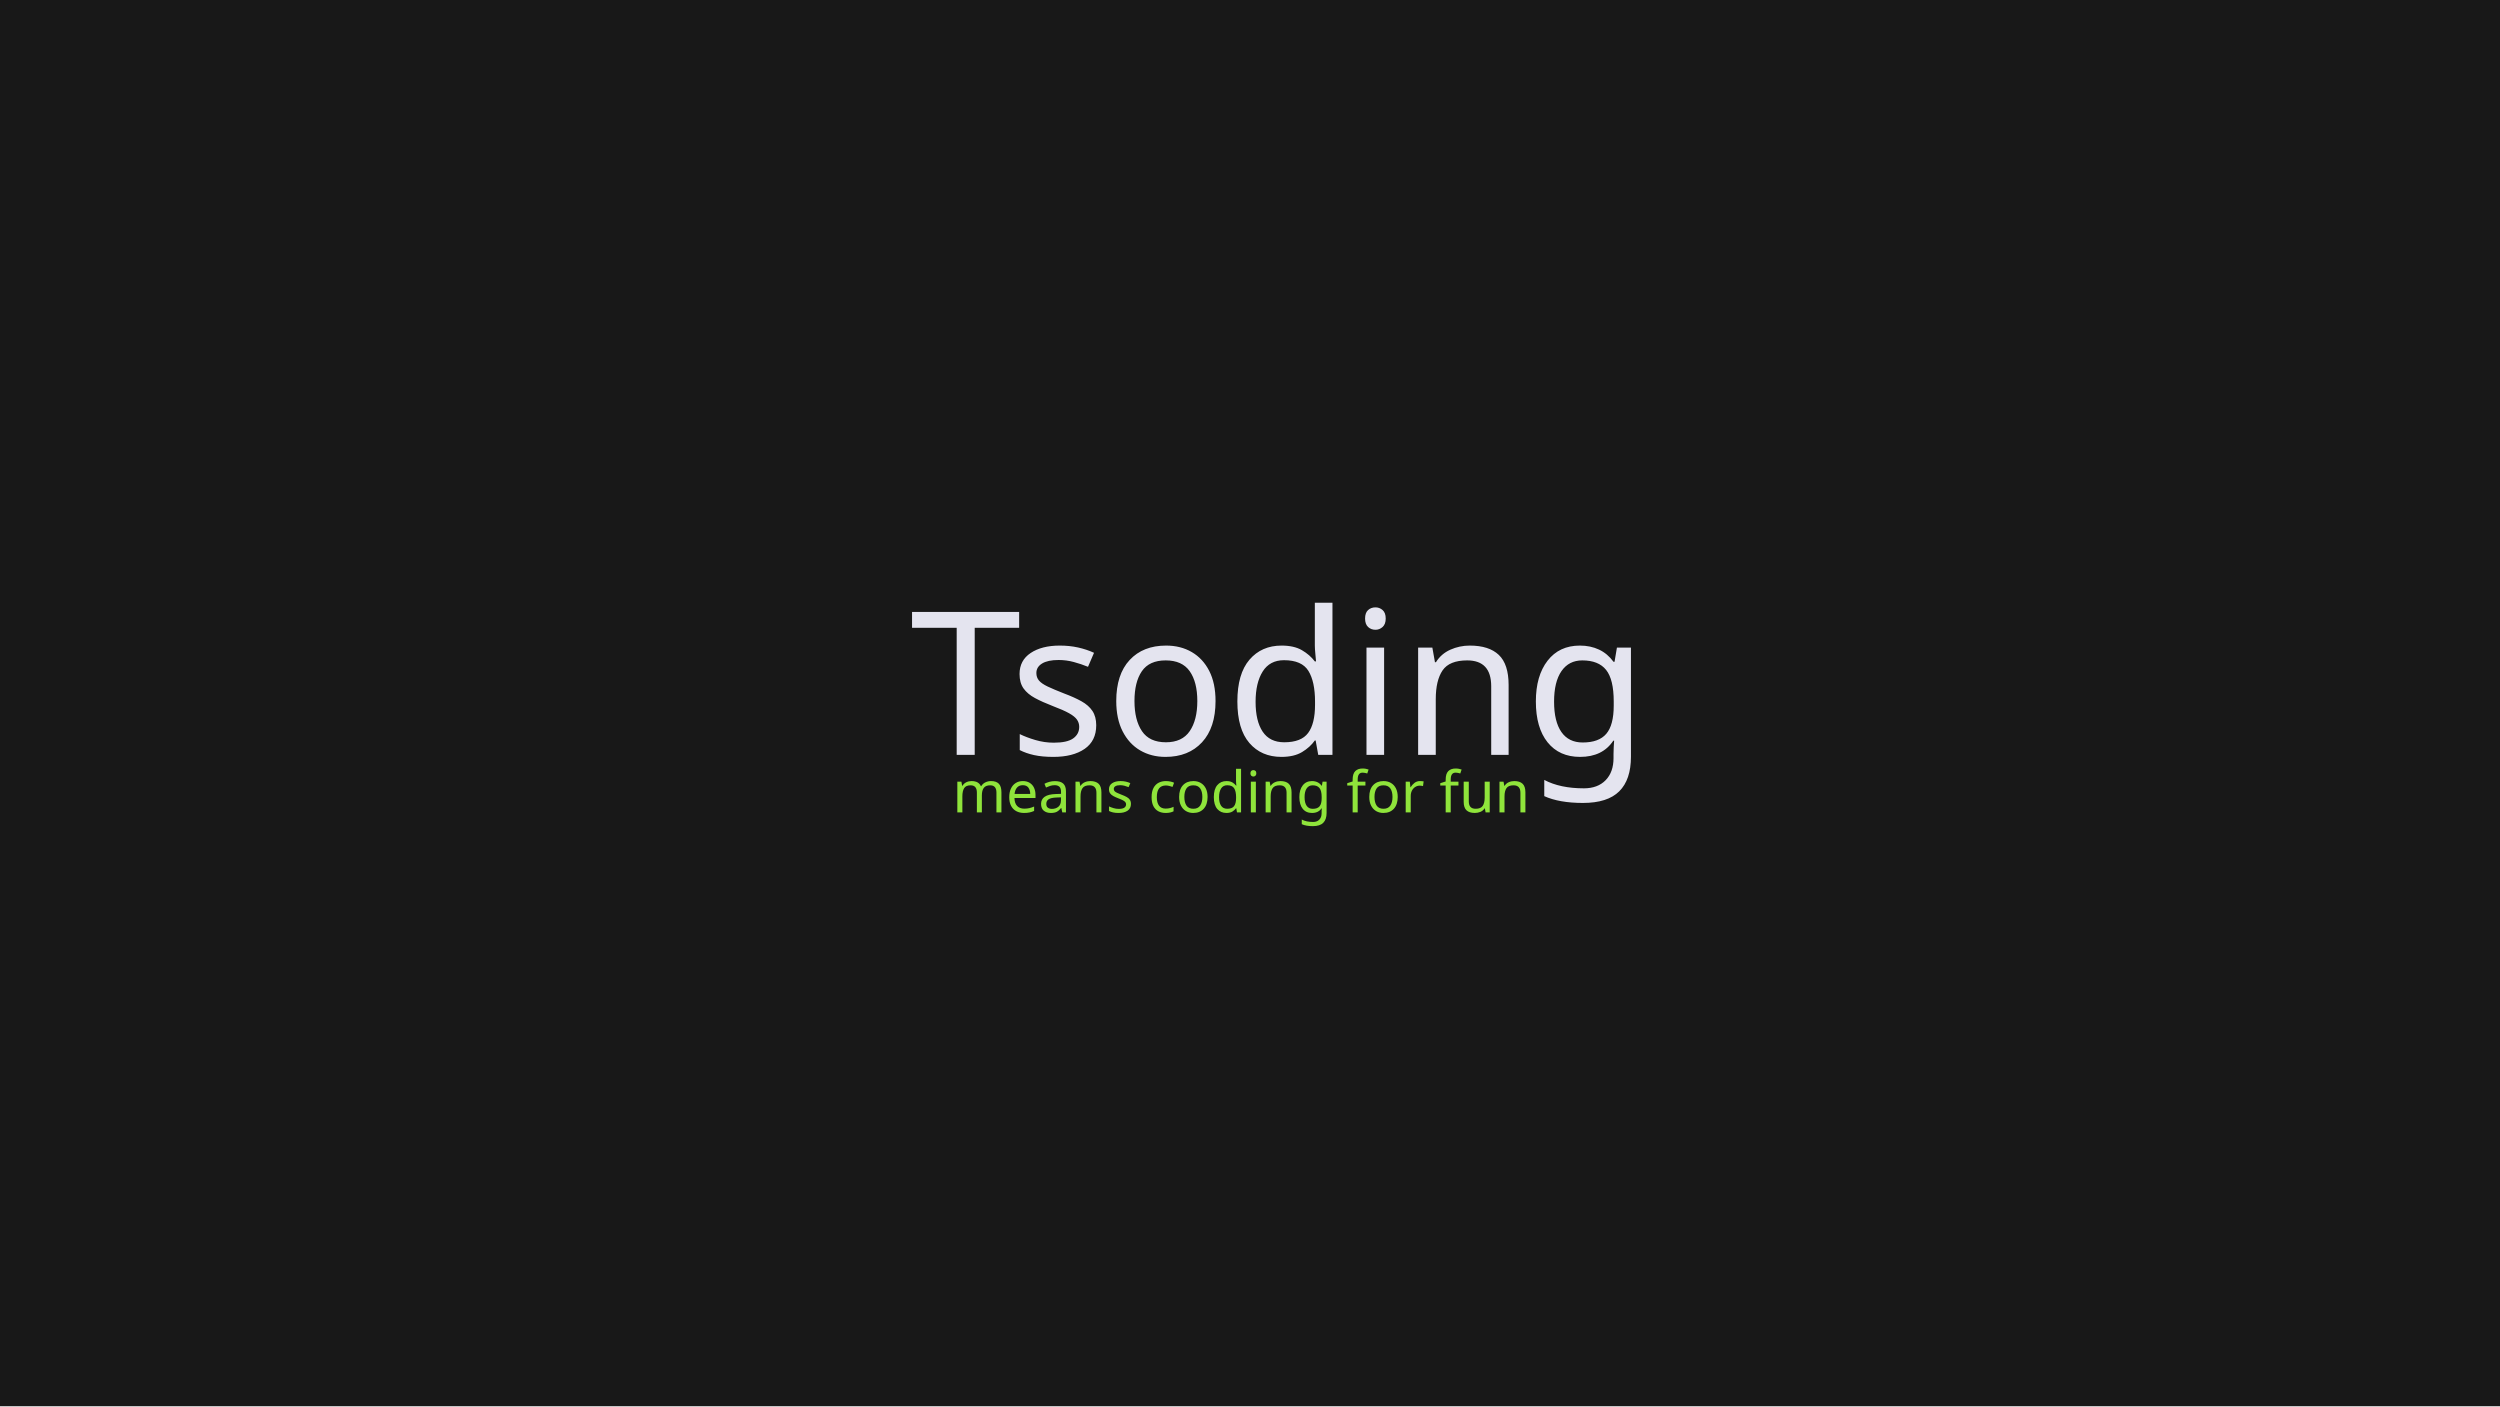
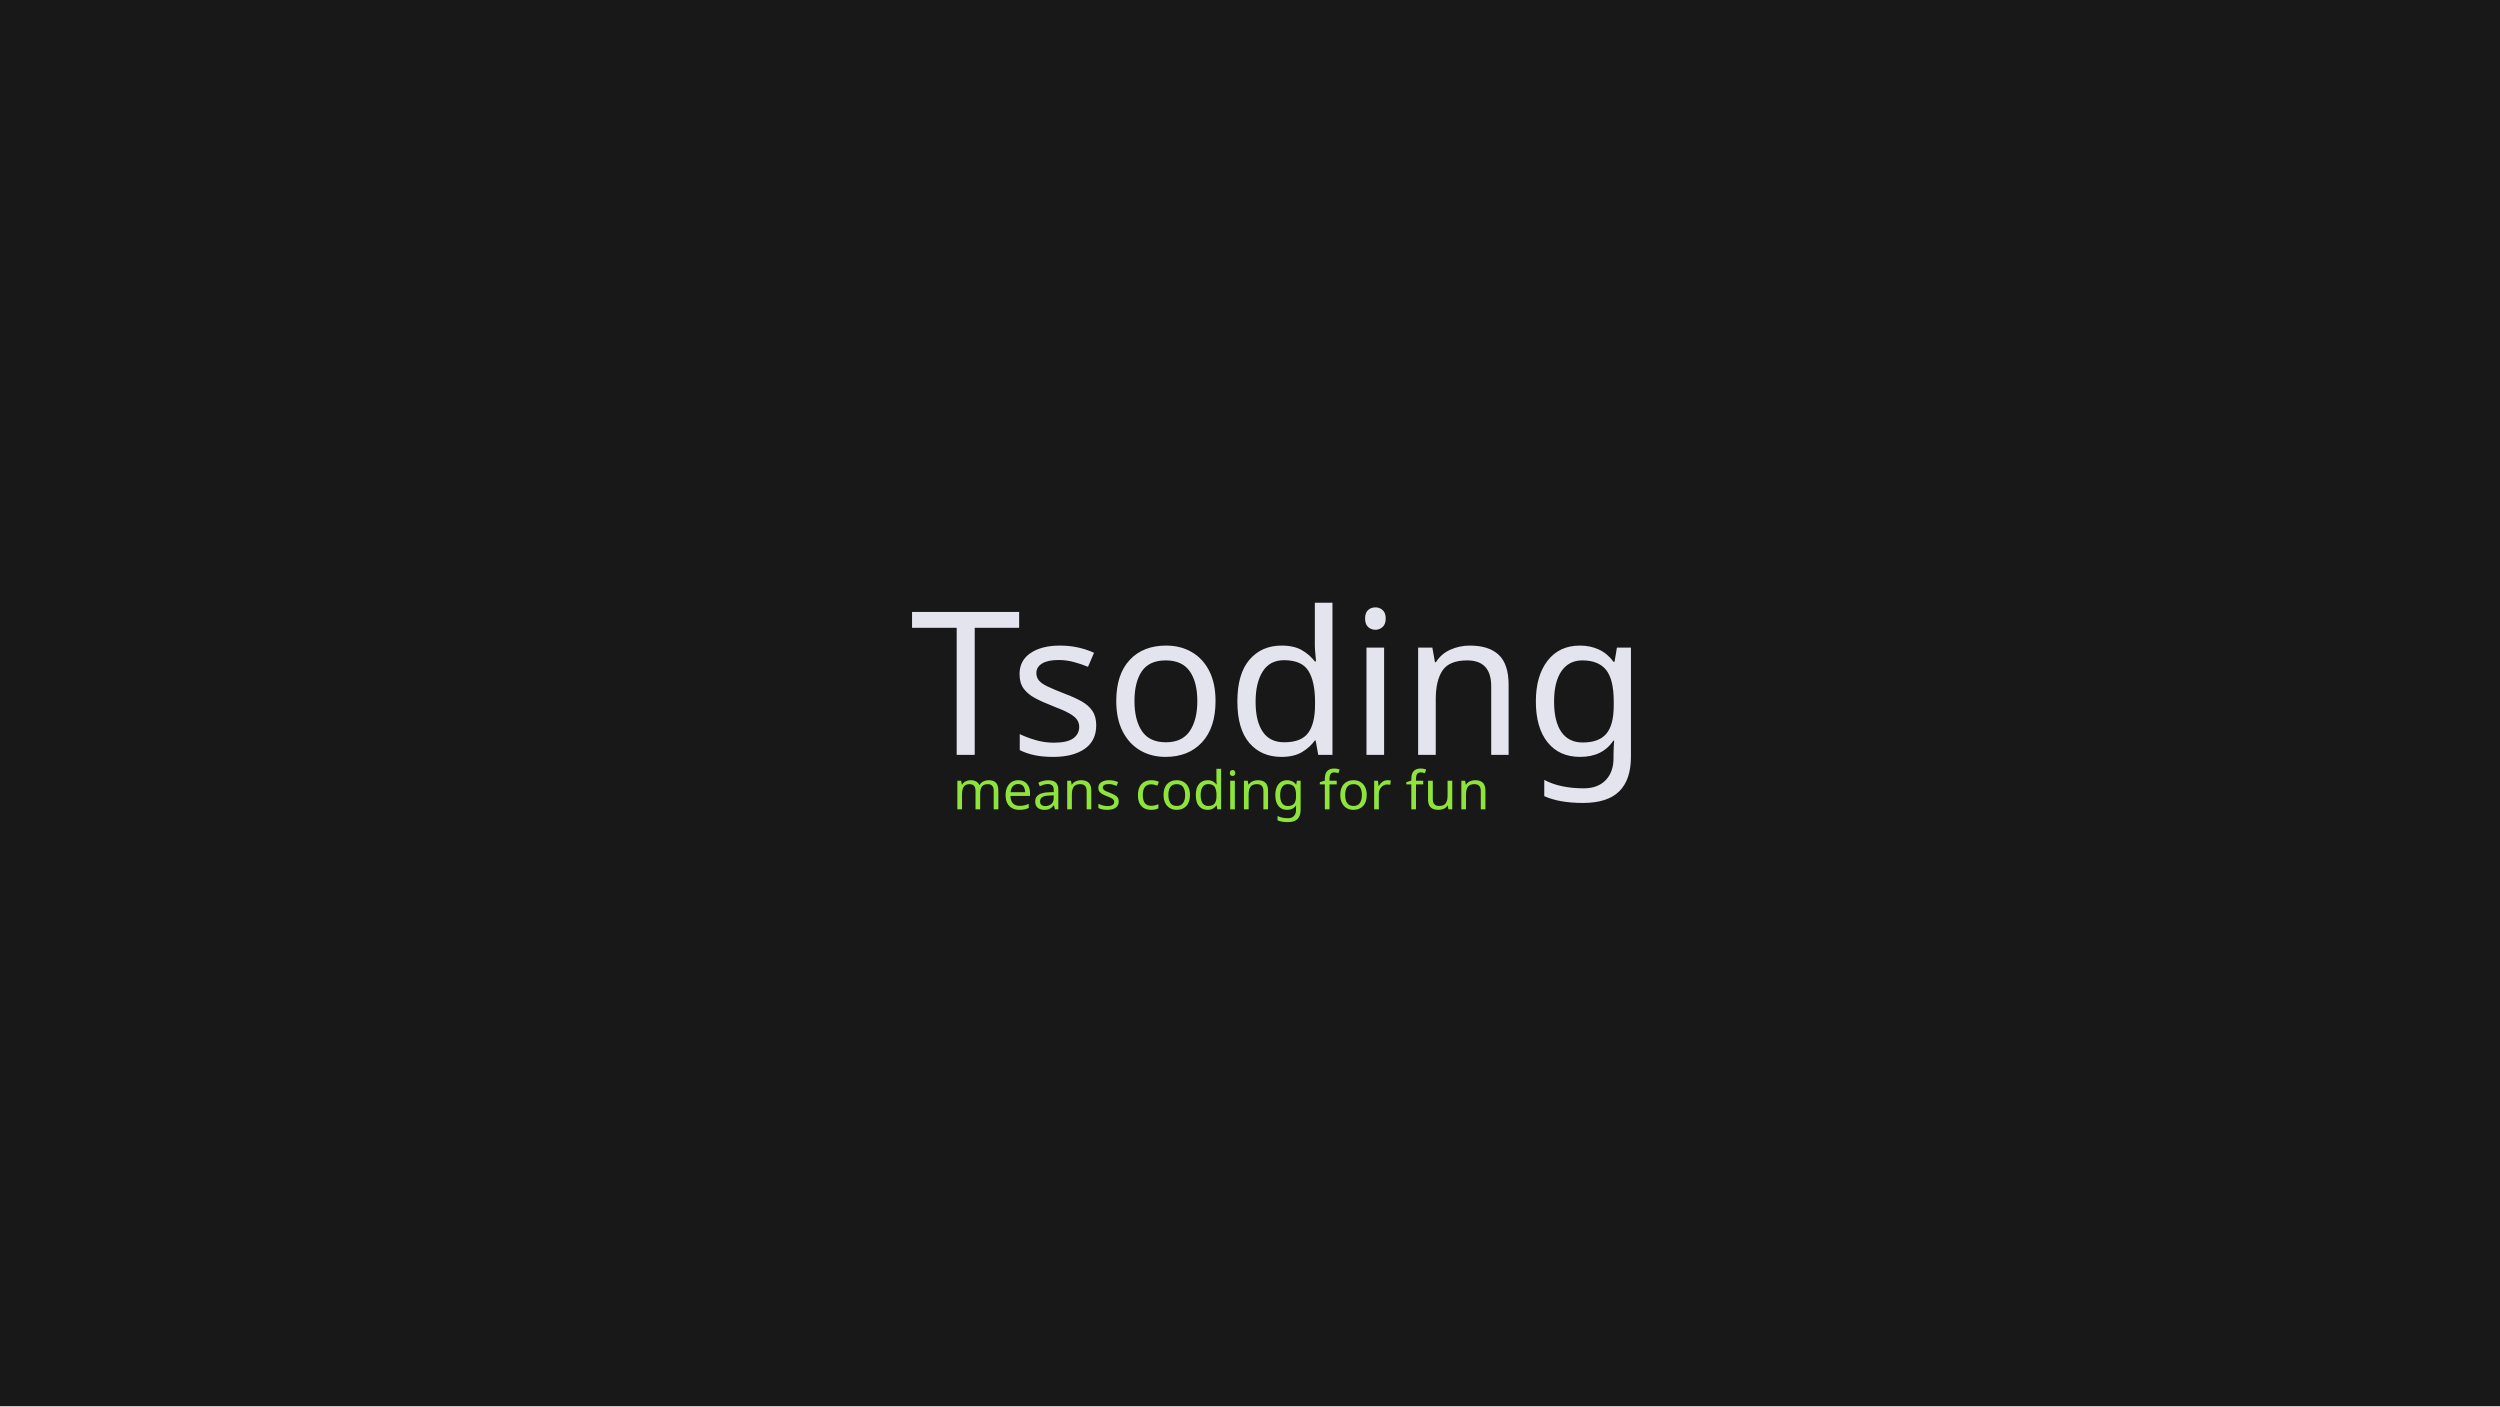
<svg xmlns="http://www.w3.org/2000/svg" width="2560" height="1440" viewBox="0 0 2560 1440" id="svg2" version="1.1">
  <defs id="defs4" />
  <g id="layer1" transform="translate(0,387.6379)">
    <rect style="opacity:1;fill:#181818;fill-opacity:1;stroke:#8ccd2a;stroke-width:0;stroke-miterlimit:4;stroke-dasharray:none;stroke-opacity:1" id="rect4136" width="2560" height="1440" x="4.9999999e-06" y="-387.638" rx="0" ry="0" />
    <text xml:space="preserve" style="font-style:normal;font-weight:normal;font-size:40px;line-height:125%;font-family:Cantarell;letter-spacing:0px;word-spacing:0px;fill:#000000;fill-opacity:1;stroke:none;stroke-width:1px;stroke-linecap:butt;stroke-linejoin:miter;stroke-opacity:1;-inkscape-font-specification:Cantarell;font-stretch:normal;font-variant:normal;" x="1025.5" y="371.362" id="text4138">
      <tspan id="tspan4140" x="1025.5" y="371.362" />
    </text>
    <text xml:space="preserve" style="font-style:normal;font-weight:normal;font-size:45.555px;line-height:125%;font-family:sans-serif;letter-spacing:0px;word-spacing:0px;fill:#e4e4ef;fill-opacity:1;stroke:none;stroke-width:1px;stroke-linecap:butt;stroke-linejoin:miter;stroke-opacity:1" x="931.888" y="385.374" id="text4142">
      <tspan id="tspan4144" x="931.888" y="385.374" style="font-style:normal;font-variant:normal;font-weight:normal;font-stretch:normal;font-size:204.998px;font-family:Cantarell;-inkscape-font-specification:Cantarell;fill:#e4e4ef;fill-opacity:1">Tsoding</tspan>
    </text>
-     <text xml:space="preserve" style="font-style:normal;font-weight:normal;font-size:58.734px;line-height:125%;font-family:sans-serif;letter-spacing:0px;word-spacing:0px;fill:#8fe43b;fill-opacity:1;stroke:none;stroke-width:1px;stroke-linecap:butt;stroke-linejoin:miter;stroke-opacity:1;" x="975.307" y="444.245" id="text4146">
-       <tspan id="tspan4148" x="975.307" y="444.245" style="font-style:normal;font-variant:normal;font-weight:normal;font-stretch:normal;font-family:Cantarell;-inkscape-font-specification:Cantarell;fill:#8fe43b;fill-opacity:1;">means coding for fun</tspan>
+     <text xml:space="preserve" style="font-style:normal;font-weight:normal;font-size:54.601px;line-height:125%;font-family:sans-serif;letter-spacing:0px;word-spacing:0px;fill:#8fe43b;fill-opacity:1;stroke:none;stroke-width:1px;stroke-linecap:butt;stroke-linejoin:miter;stroke-opacity:1" x="975.682" y="441.105" id="text4146">
+       <tspan id="tspan4148" x="975.682" y="441.105" style="font-style:normal;font-variant:normal;font-weight:normal;font-stretch:normal;font-family:Cantarell;-inkscape-font-specification:Cantarell;fill:#8fe43b;fill-opacity:1">means coding for fun</tspan>
    </text>
  </g>
</svg>
